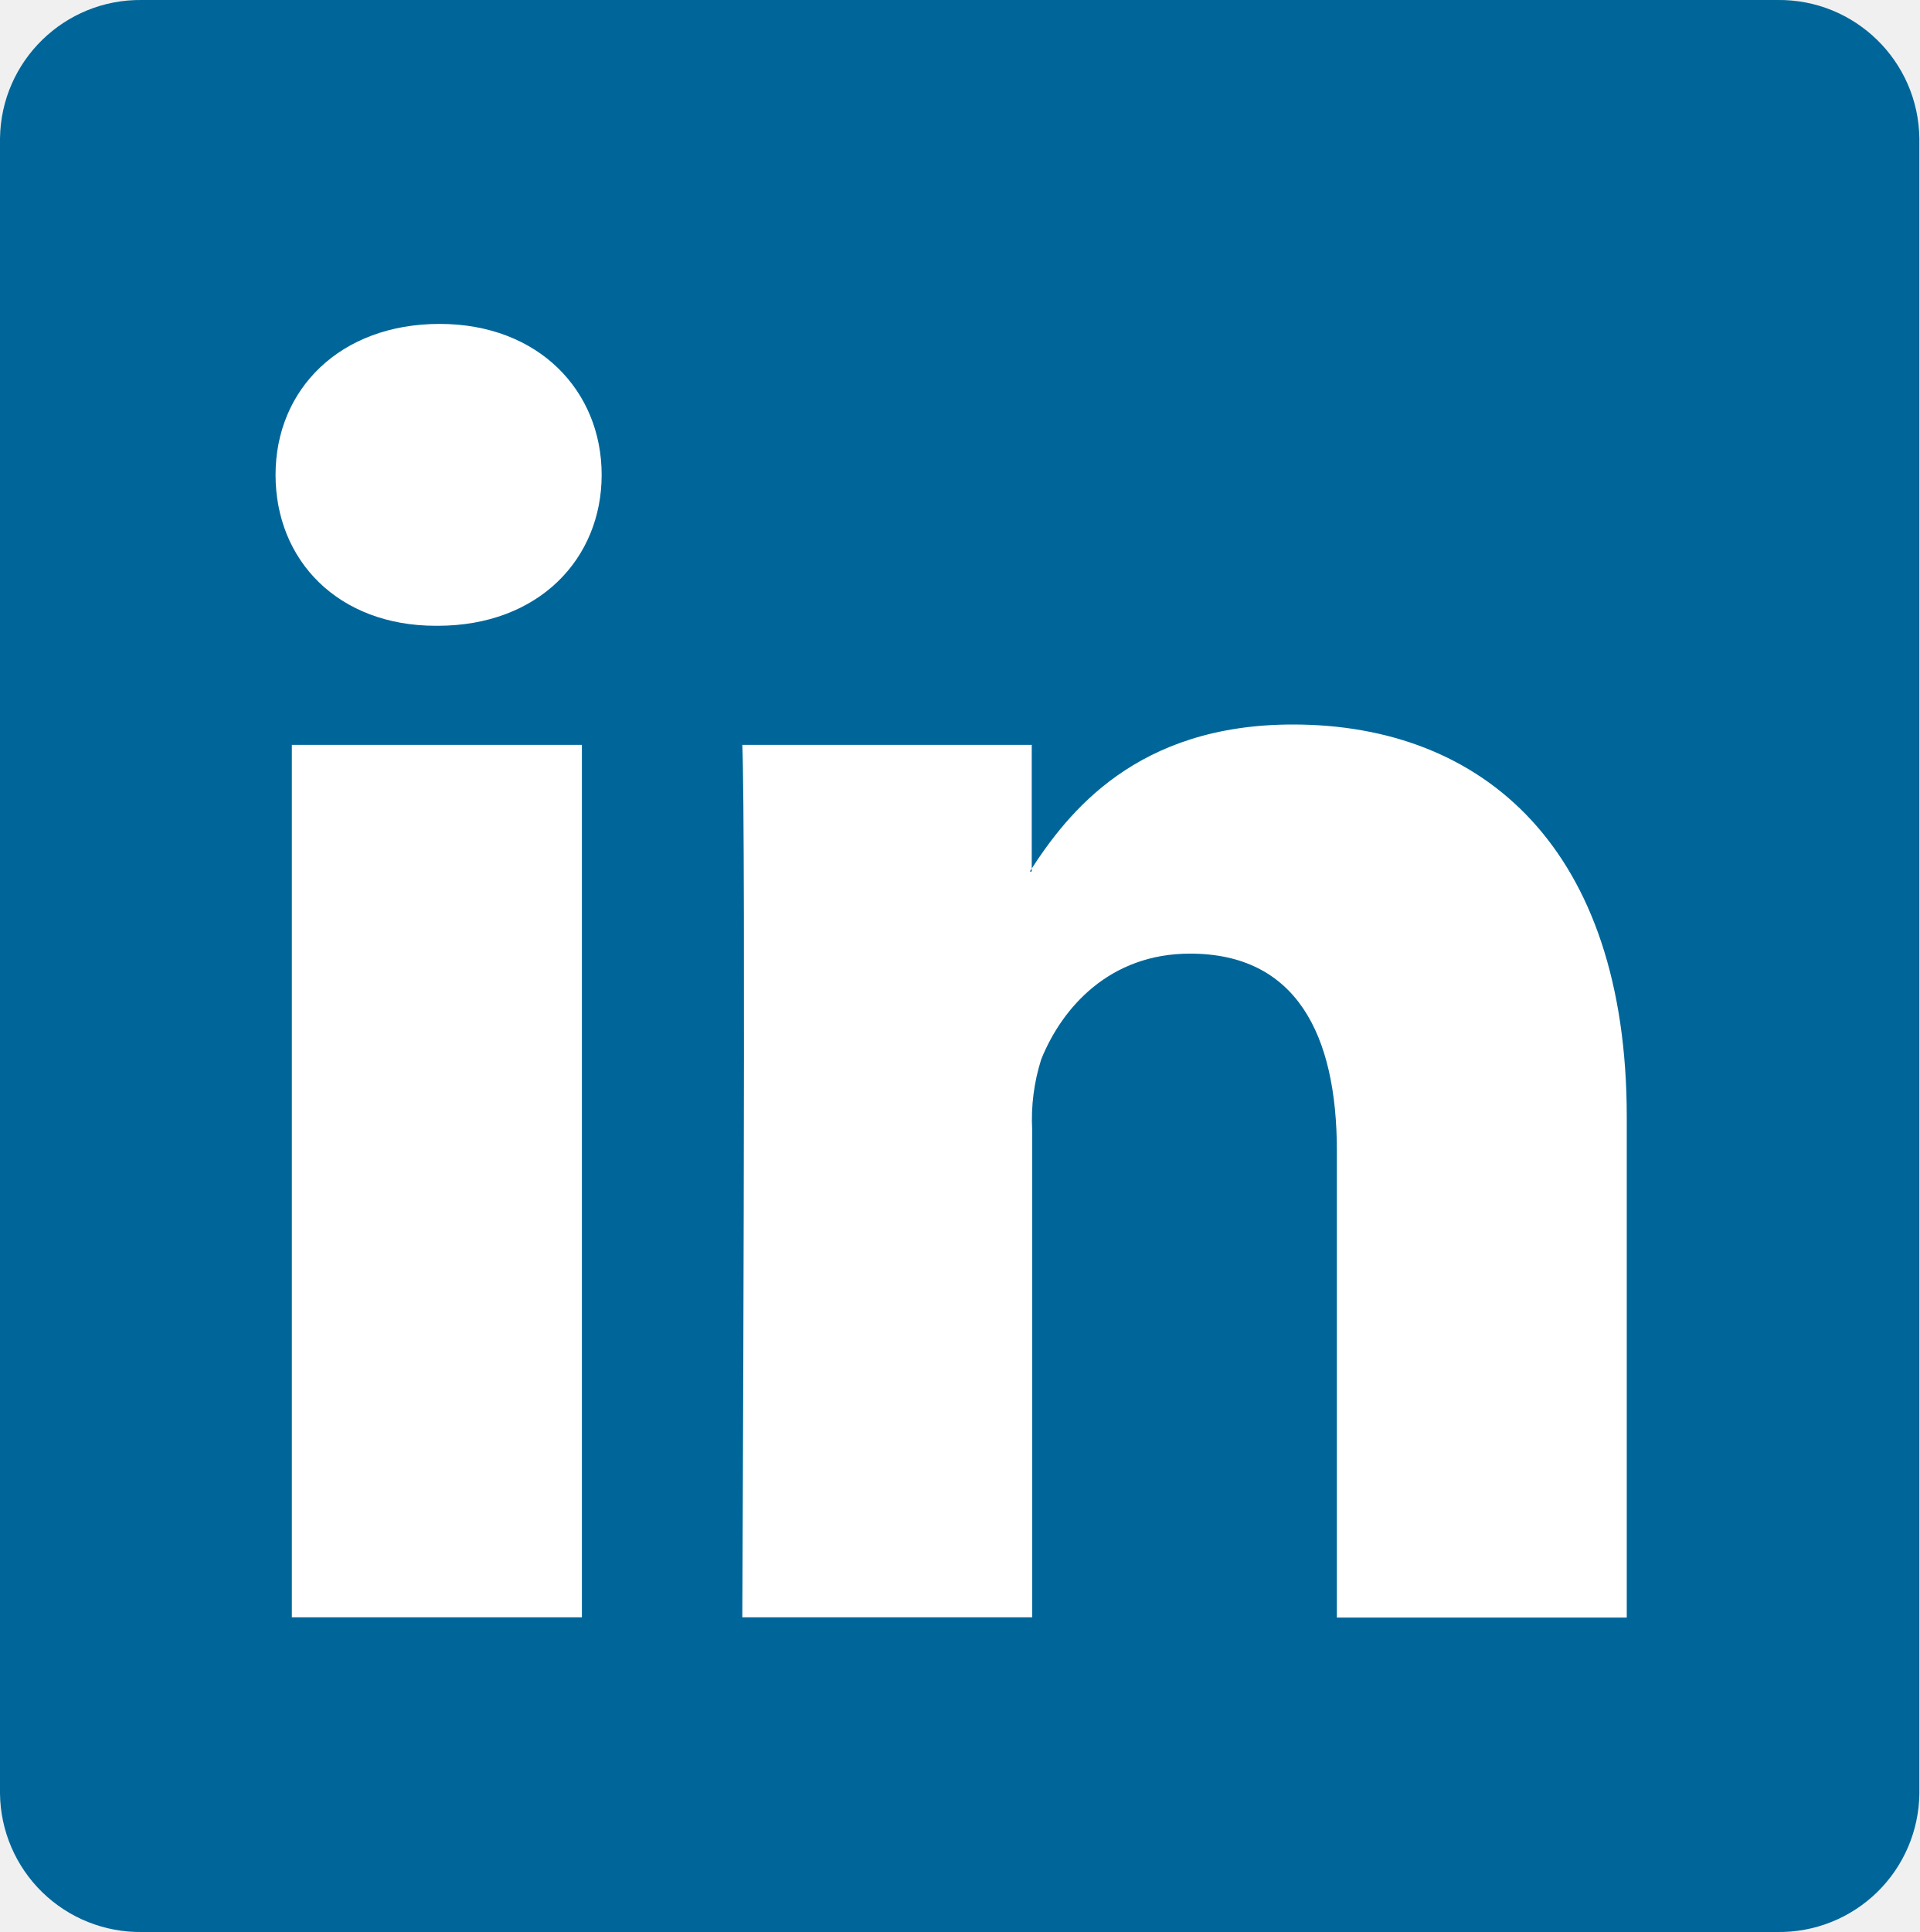
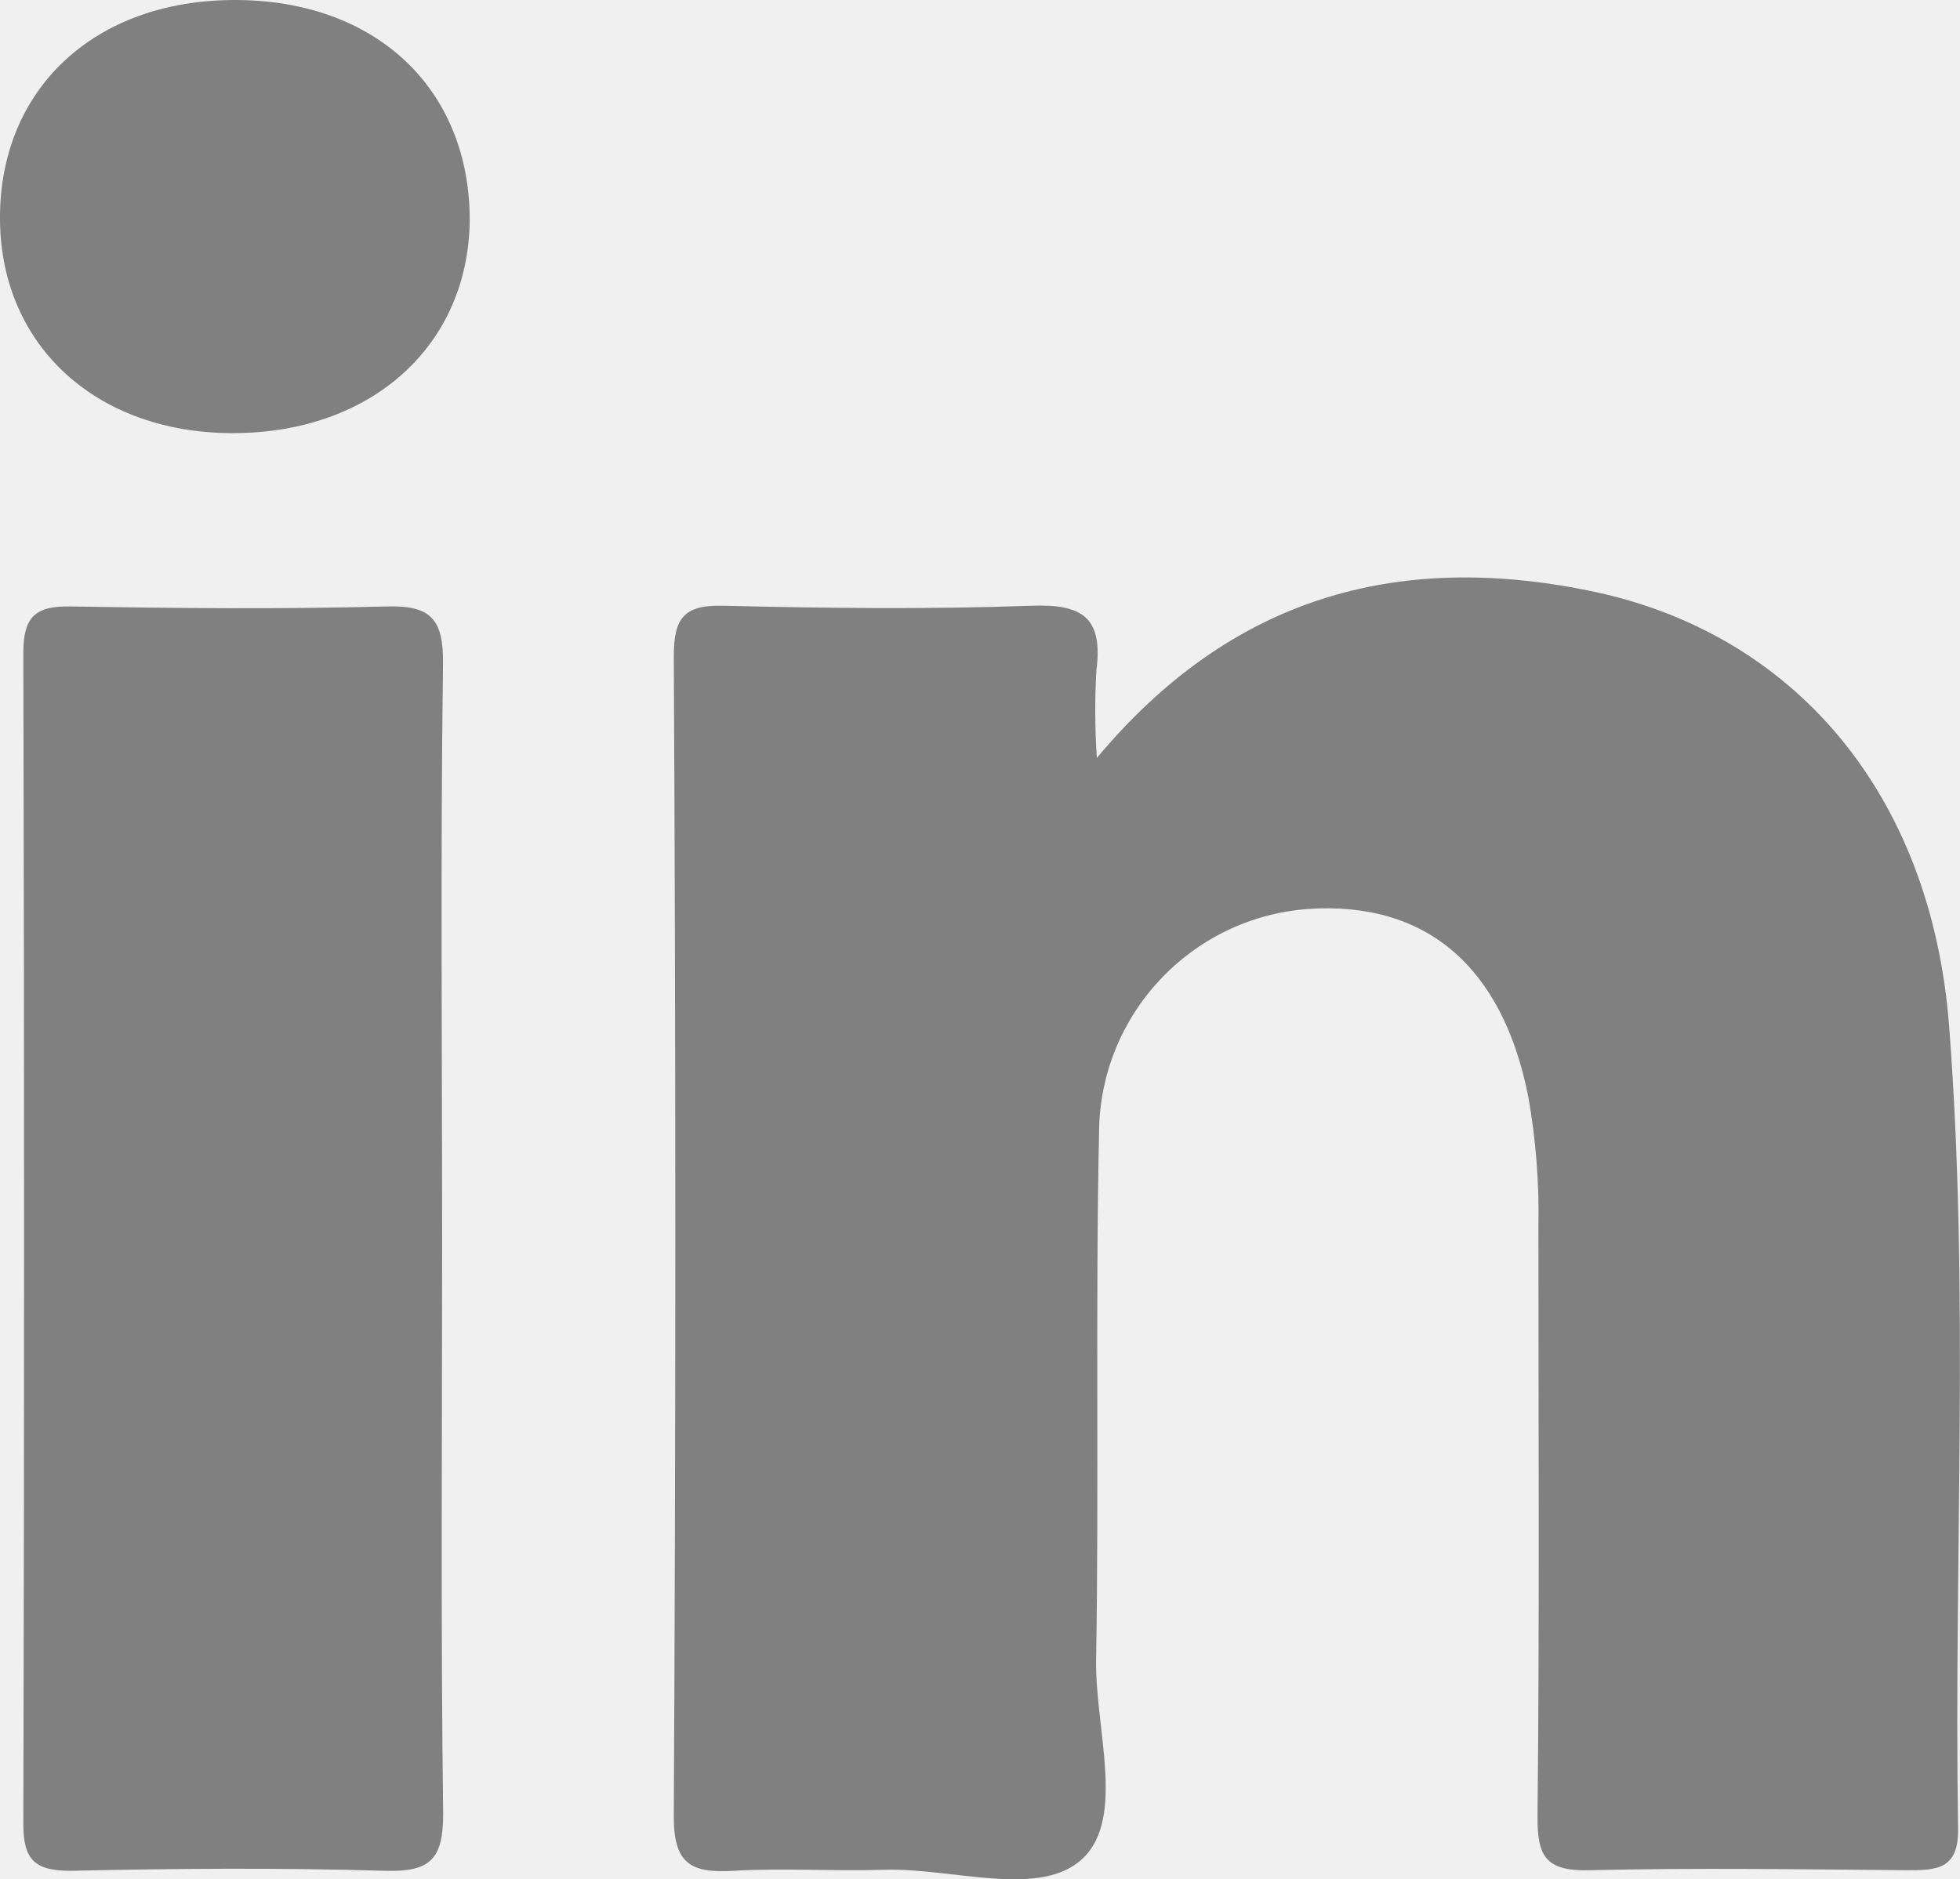
- <svg xmlns="http://www.w3.org/2000/svg" viewBox="0 0 127.19 128">
+ <svg xmlns="http://www.w3.org/2000/svg" viewBox="0 0 133.52 128">
  <defs>
-     <style>.cls-1{fill:#069;}.cls-2{fill:#fff;fill-rule:evenodd;}</style>
+     <style>.cls-1{fill:gray;}</style>
  </defs>
  <g id="Layer_2" data-name="Layer 2">
-     <g id="Linkedin">
-       <g id="layer1">
-         <g id="g3019">
-           <path id="path14" class="cls-1" d="M0,9.17A9.29,9.29,0,0,1,9.4,0H117.79a9.29,9.29,0,0,1,9.4,9.17V118.83a9.28,9.28,0,0,1-9.4,9.17H9.4A9.28,9.28,0,0,1,0,118.83Z" />
-           <path id="path28" class="cls-2" d="M38.56,107.15V49.35H19.34v57.8ZM29,41.46c6.7,0,10.87-4.44,10.87-10s-4.17-10-10.74-10-10.87,4.31-10.87,10,4.17,10,10.62,10Z" />
-           <path id="path30" class="cls-2" d="M49.19,107.15H68.4V74.87A13.13,13.13,0,0,1,69,70.18c1.39-3.45,4.55-7,9.86-7,7,0,9.73,5.3,9.73,13.07v30.92h19.21V74c0-17.76-9.48-26-22.12-26-10.36,0-14.91,5.8-17.44,9.74h.13V49.35H49.19c.25,5.42,0,57.8,0,57.8Z" />
-         </g>
-       </g>
+     <g id="Lnkedin">
+       <path class="cls-1" d="M74.72,51.64c9.12-10.92,20.35-14.06,33.47-11.41,14,2.81,23.37,13.83,24.59,29.69,1.4,18.18.31,36.43.61,54.65.05,2.82-1.48,2.86-3.54,2.85-7.16-.06-14.33-.17-21.49,0-3,.09-3.65-.86-3.62-3.68.14-13.4.06-26.8.06-40.19a45.15,45.15,0,0,0-.69-8.83c-1.74-8.84-6.94-13.34-15-12.79A15.37,15.37,0,0,0,74.87,77.15c-.25,12,0,24-.2,36-.06,4.62,2,10.69-.9,13.46s-8.91.63-13.55.78c-3.42.11-6.86-.13-10.27.07-2.86.17-4.07-.45-4.05-3.74q.21-39.48,0-79c0-2.62.69-3.52,3.38-3.45,7,.17,14,.25,21,0,3.47-.13,4.87.82,4.41,4.39A48,48,0,0,0,74.72,51.64Z" />
+       <path class="cls-1" d="M30.12,84.86c0,12.91-.1,25.83.07,38.74,0,3.1-.91,3.94-3.92,3.86-7.15-.21-14.31-.16-21.47,0-2.43,0-3.21-.75-3.21-3.18q.1-39.9,0-79.82c0-2.46.84-3.19,3.24-3.14,7.15.12,14.32.19,21.47,0,3.09-.1,3.91.89,3.88,3.91C30,58.41,30.12,71.63,30.12,84.86Z" />
+       <path class="cls-1" d="M16,29.51C6.64,29.57.08,23.61,0,15-.08,6.11,6.39,0,16,0S32,6.05,32,15C31.91,23.51,25.38,29.45,16,29.51Z" />
    </g>
  </g>
</svg>
